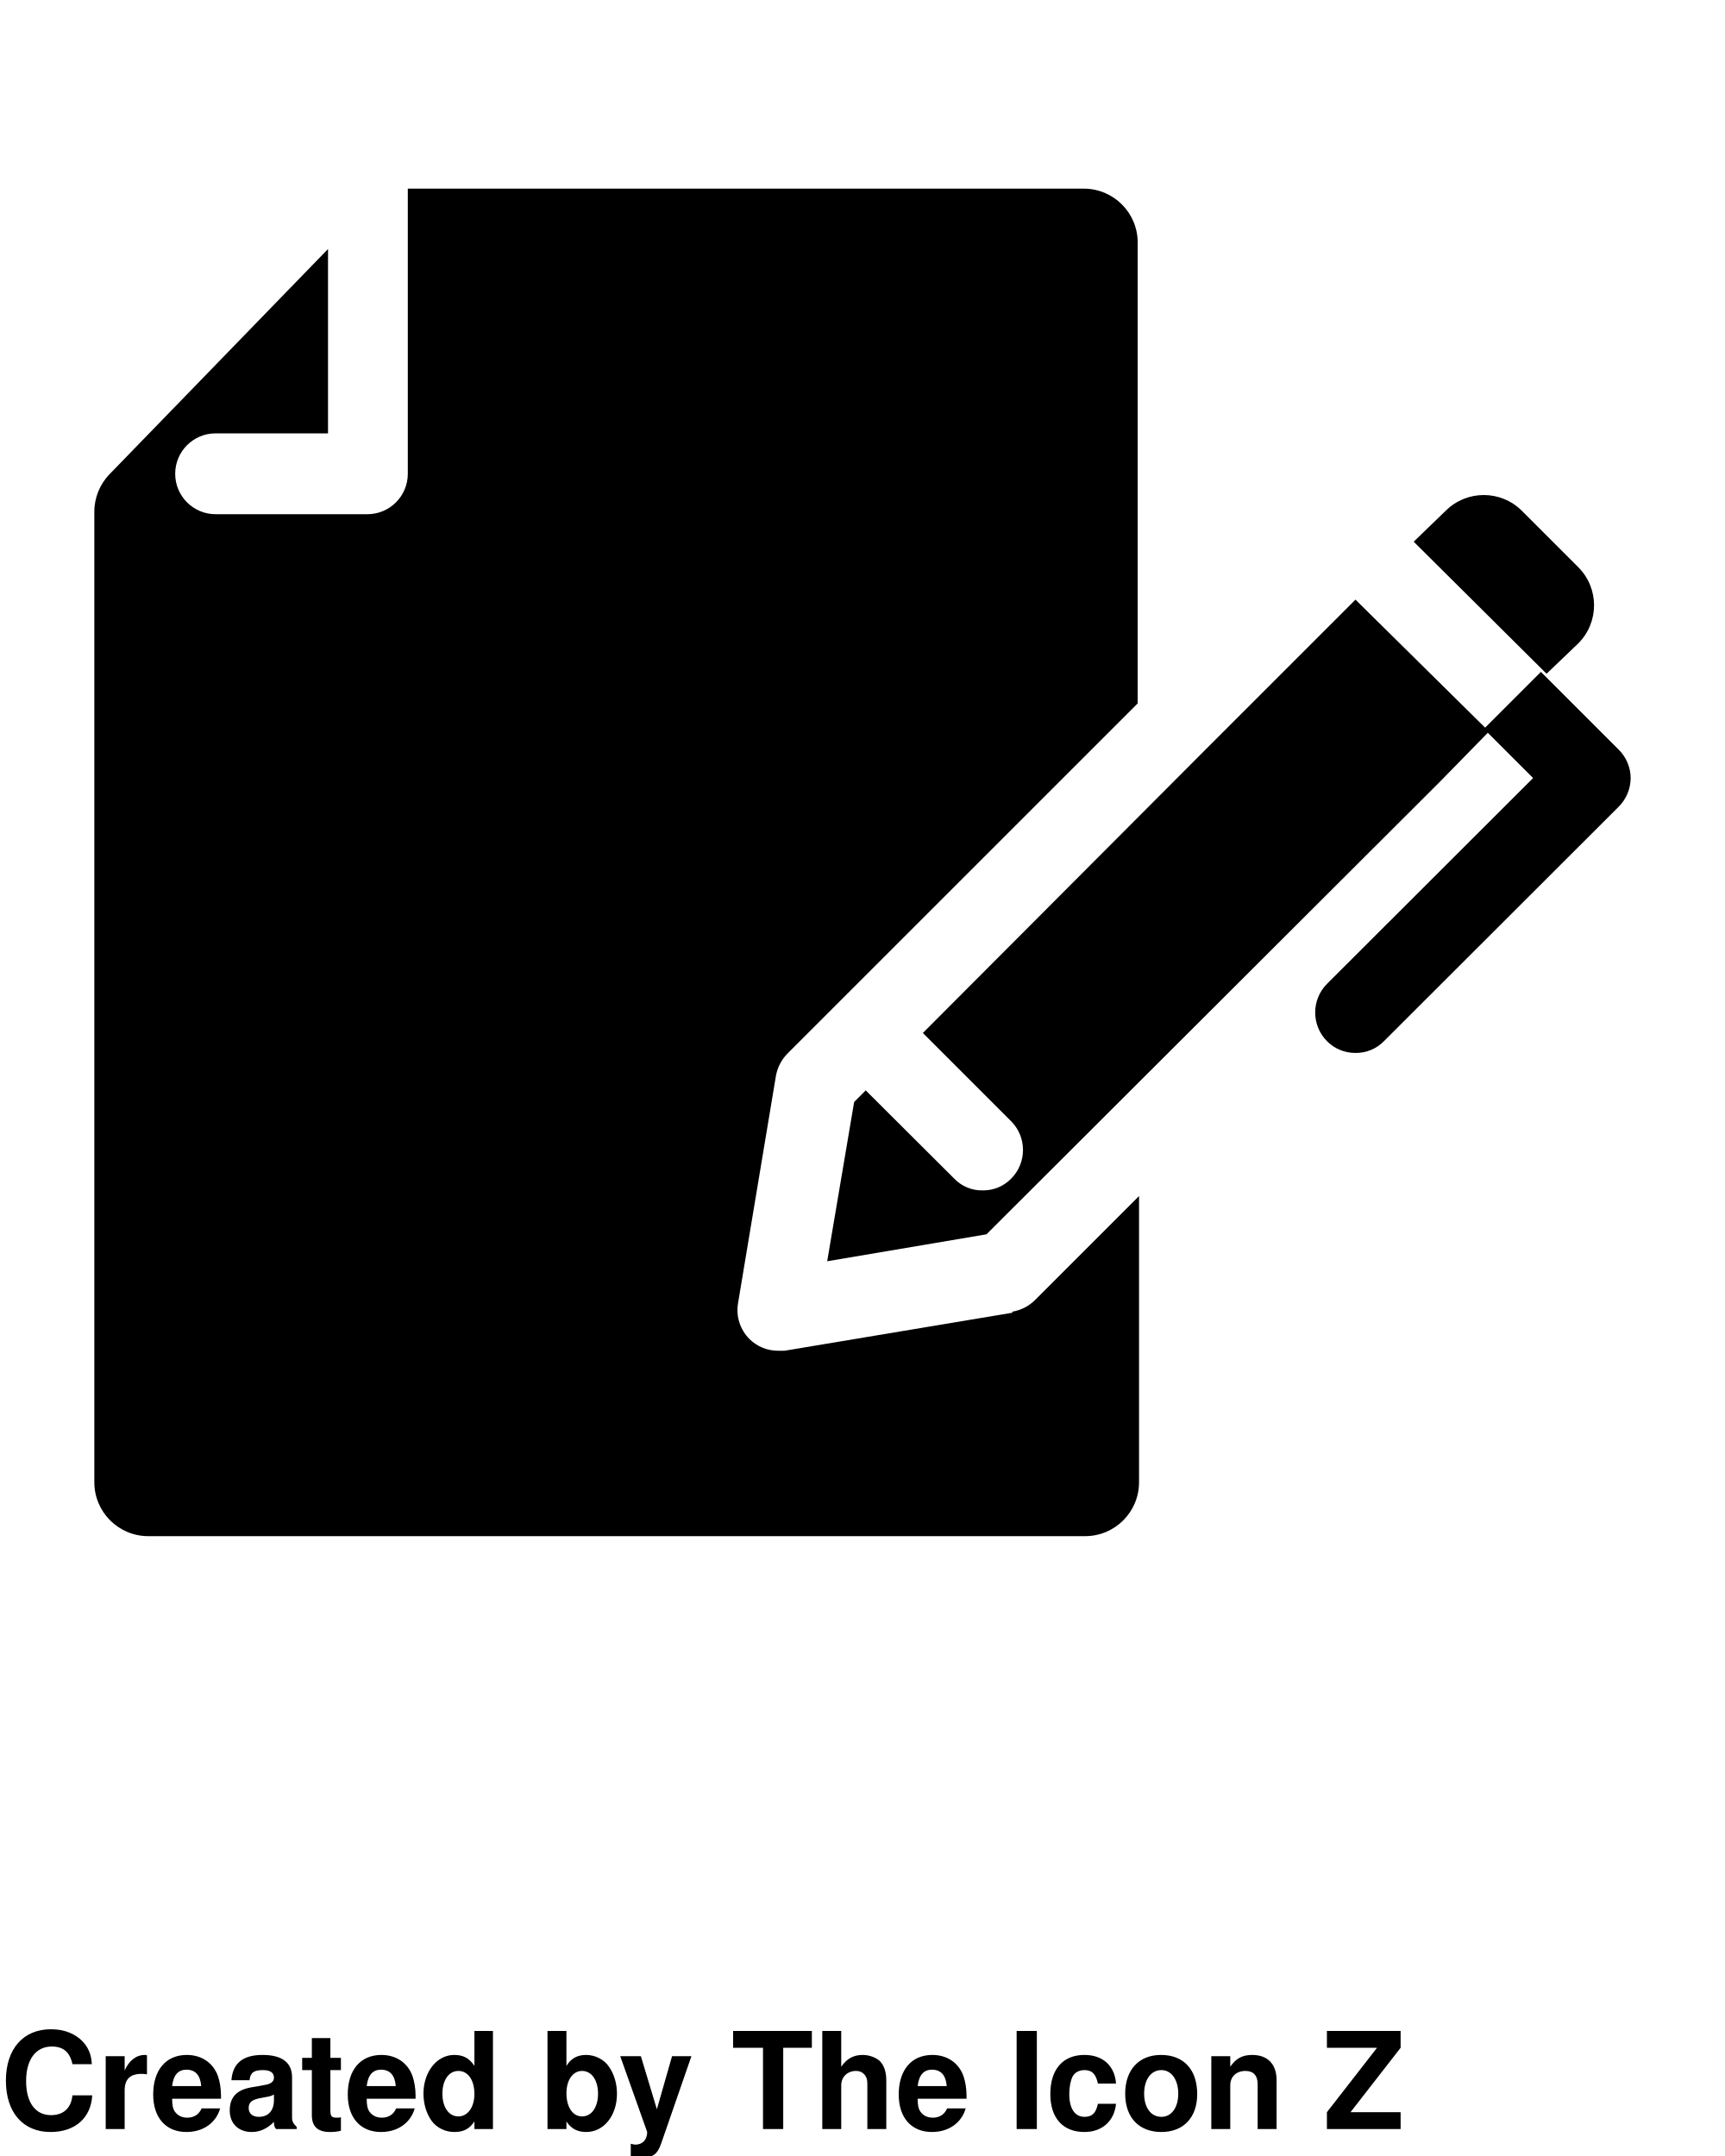
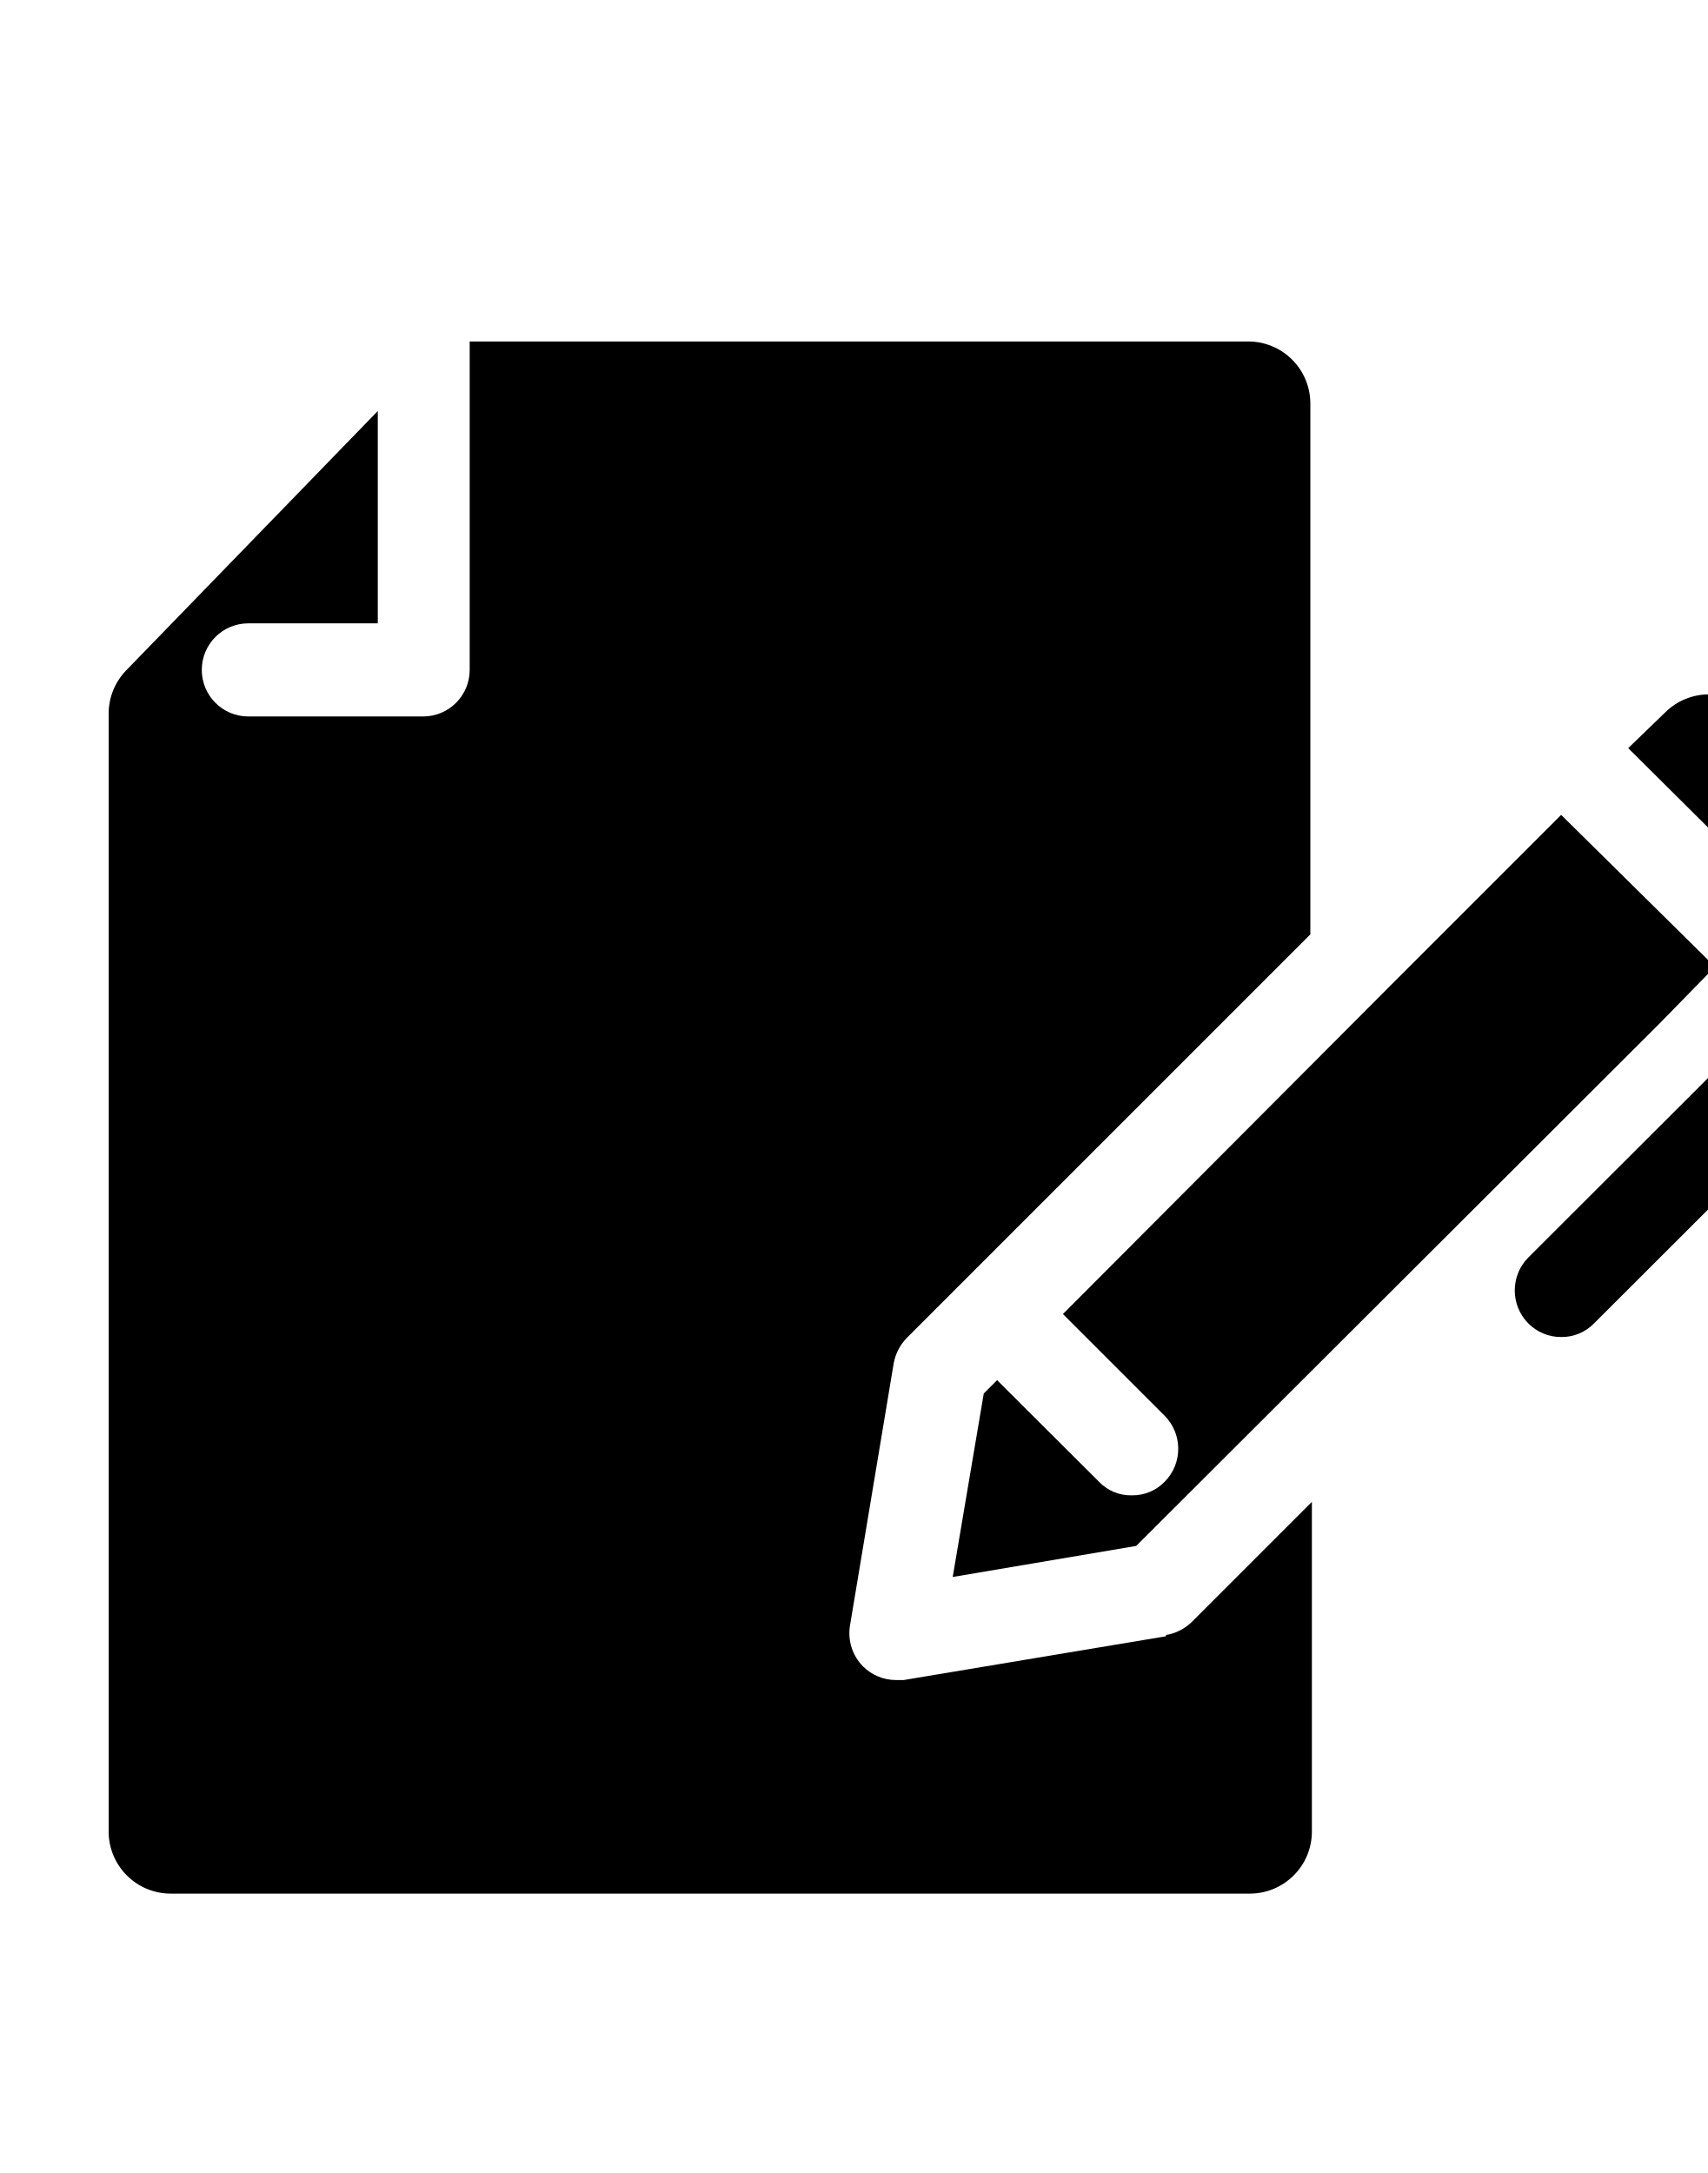
- <svg xmlns="http://www.w3.org/2000/svg" viewBox="0 0 64 80" x="0px" y="0px">
-   <g data-name="Form">
+ <svg xmlns="http://www.w3.org/2000/svg" viewBox="0 -4 55 70" x="0px" y="0px">
+   <g>
    <path d="M60.5,28.87a1.52,1.52,0,0,1-.44,1.06l-8.71,8.7a1.45,1.45,0,0,1-1.06.44,1.47,1.47,0,0,1-1.06-.44,1.51,1.51,0,0,1,0-2.12l7.65-7.64L55.2,27.19,53.43,29,36.6,45.8l-5.91,1,1-5.91.43-.43,3.28,3.27a1.41,1.41,0,0,0,1.06.44,1.44,1.44,0,0,0,1.06-.44,1.51,1.51,0,0,0,0-2.12l-3.28-3.28L44.8,27.74l0,0,5.49-5.49L55.1,27l2.07-2.07,2.89,2.89A1.5,1.5,0,0,1,60.5,28.87Zm-1.94-5a2,2,0,0,0,0-2.82l-2.1-2.1a2,2,0,0,0-2.82,0L52.45,20.1,57.38,25Zm-21,24.84-8.45,1.41-.25,0a1.5,1.5,0,0,1-1.06-.44,1.52,1.52,0,0,1-.42-1.31l1.41-8.46a1.58,1.58,0,0,1,.42-.81l13-13V9a2,2,0,0,0-2-2H15.13V17.58a1.5,1.5,0,0,1-1.5,1.5H8a1.5,1.5,0,0,1,0-3h4.17V9.24L4.06,17.6A2,2,0,0,0,3.5,19V55a2,2,0,0,0,2,2H40.26a2,2,0,0,0,2-2V44.38l-3.88,3.88A1.56,1.56,0,0,1,37.56,48.67Z" />
  </g>
-   <text x="0" y="79" fill="#000000" font-size="5px" font-weight="bold" font-family="'Helvetica Neue', Helvetica, Arial-Unicode, Arial, Sans-serif">Created by The Icon Z</text>
-   <text x="0" y="84" fill="#000000" font-size="5px" font-weight="bold" font-family="'Helvetica Neue', Helvetica, Arial-Unicode, Arial, Sans-serif">from the Noun Project</text>
</svg>
